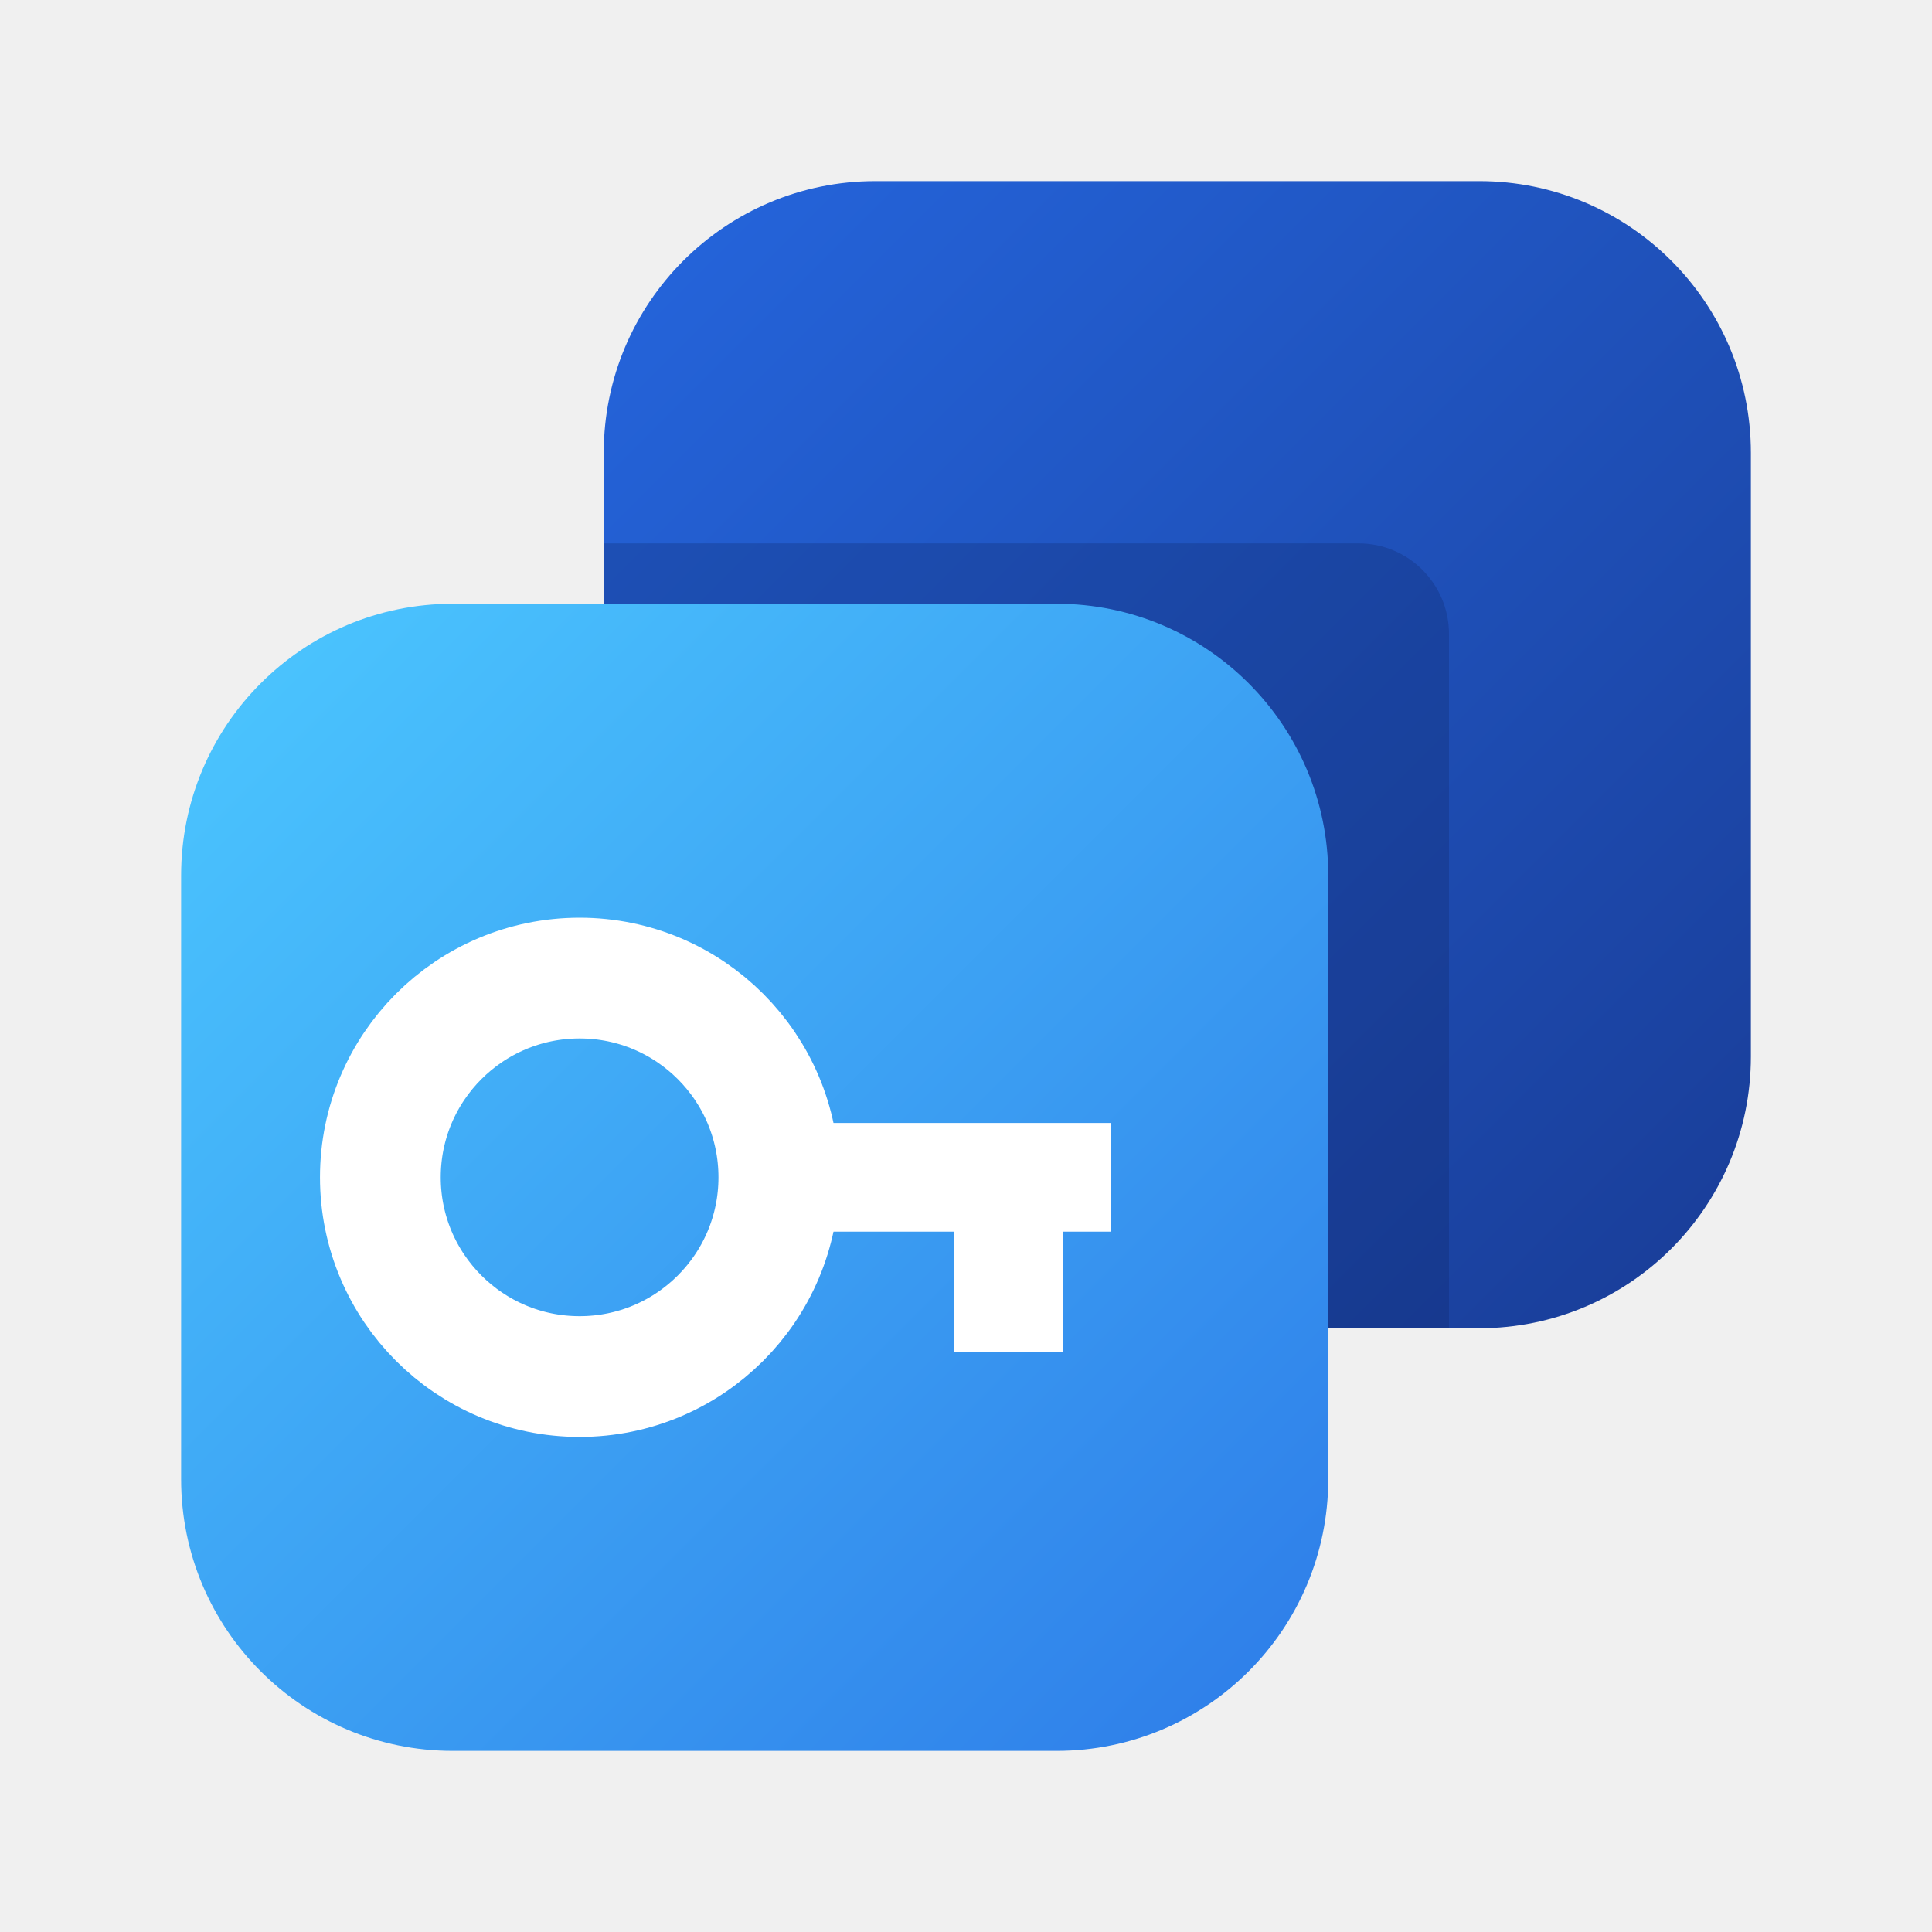
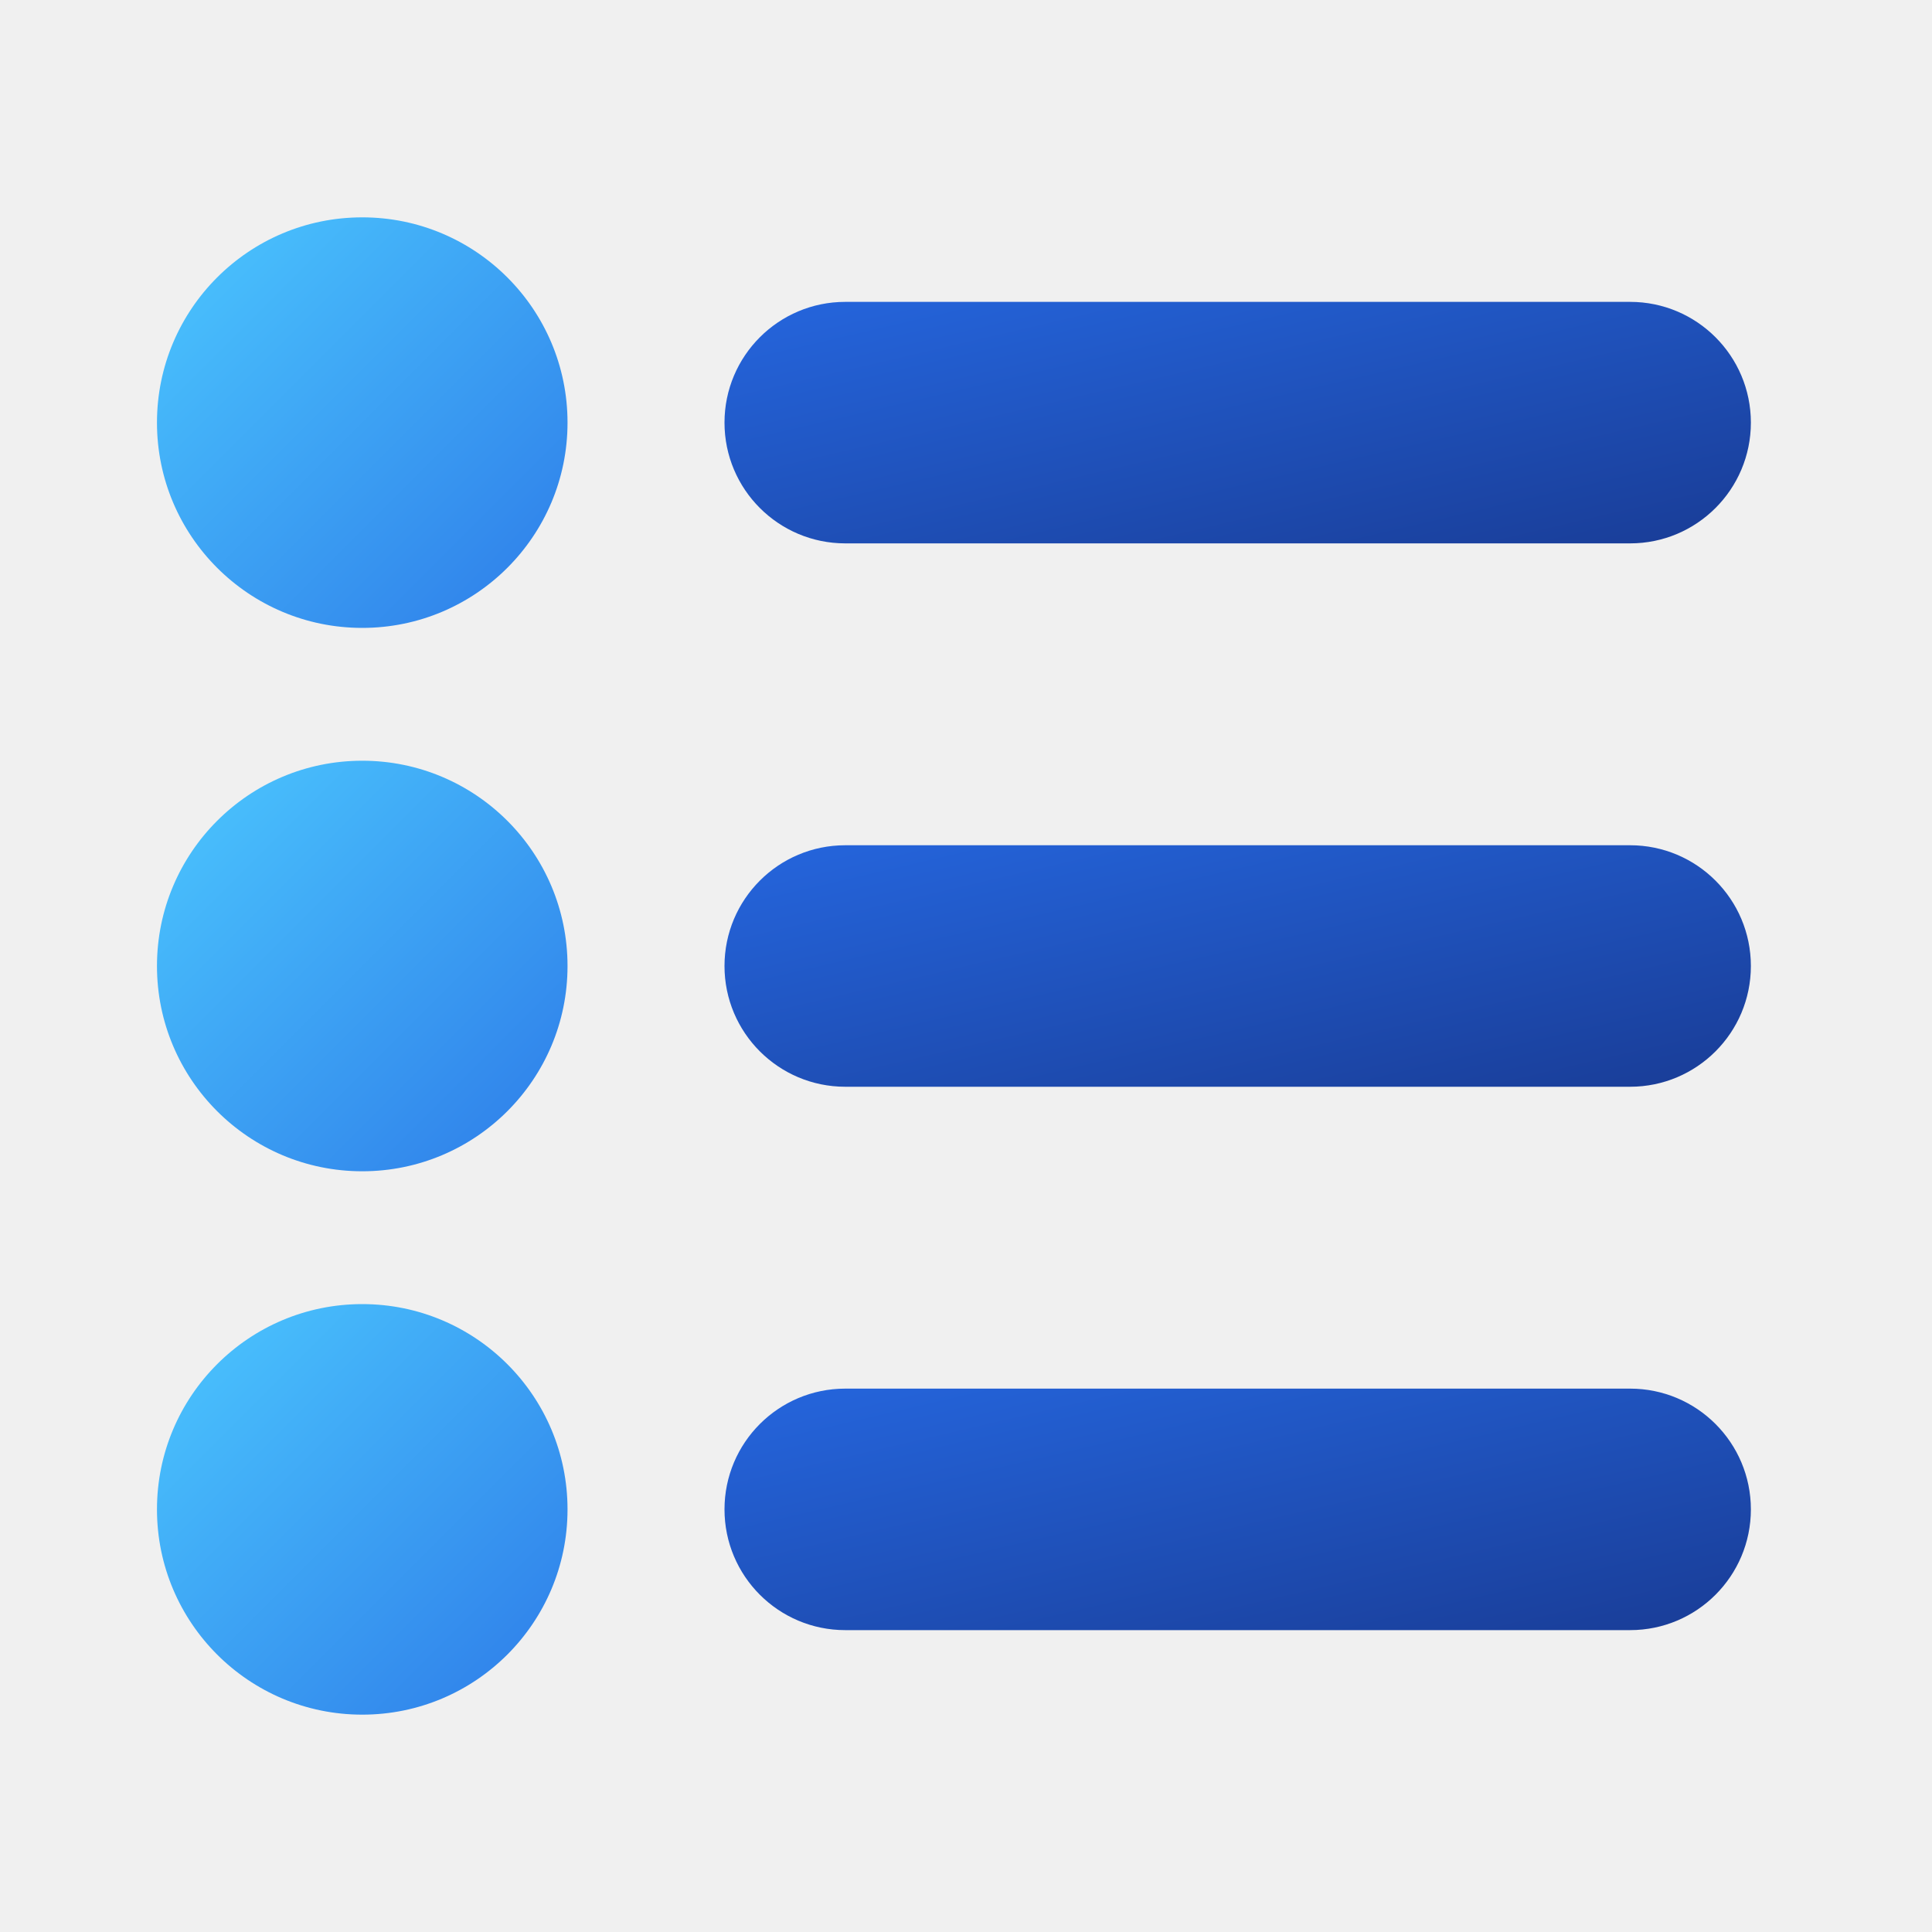
<svg xmlns="http://www.w3.org/2000/svg" viewBox="0 0 32 32">
  <defs>
    <linearGradient id="b" x1="0" y1="0" x2="1" y2="1">
      <stop offset="0" stop-color="#2566DE" />
      <stop offset="1" stop-color="#193C96" />
    </linearGradient>
    <linearGradient id="f" x1="0" y1="0" x2="1" y2="1">
      <stop offset="0" stop-color="#4CC8FF" />
      <stop offset="1" stop-color="#2D7BE8" />
    </linearGradient>
  </defs>
-   <rect x="10" y="3" width="19" height="19" rx="4.5" fill="url(#b)" />
-   <path d="M10 9H22.5A1.5 1.5 0 0 1 24 10.5V22H10Z" fill="#0A1E5C" opacity="0.25" />
-   <rect x="3" y="10" width="19" height="19" rx="4.5" fill="url(#f)" />
-   <circle cx="9.6" cy="19.5" r="3.3" fill="none" stroke="#FFFFFF" stroke-width="2" />
-   <path d="M12.6 18.6H18.4V20.4H17.6V22.4H15.8V20.4H12.6Z" fill="#FFFFFF" />
+   <circle cx="6" cy="7" r="3.4" fill="url(#f)" />
+   <rect x="12" y="5" width="17" height="4" rx="2" fill="url(#b)" />
+   <circle cx="6" cy="16" r="3.4" fill="url(#f)" />
+   <rect x="12" y="14" width="17" height="4" rx="2" fill="url(#b)" />
+   <circle cx="6" cy="25" r="3.4" fill="url(#f)" />
+   <rect x="12" y="23" width="17" height="4" rx="2" fill="url(#b)" />
</svg>
